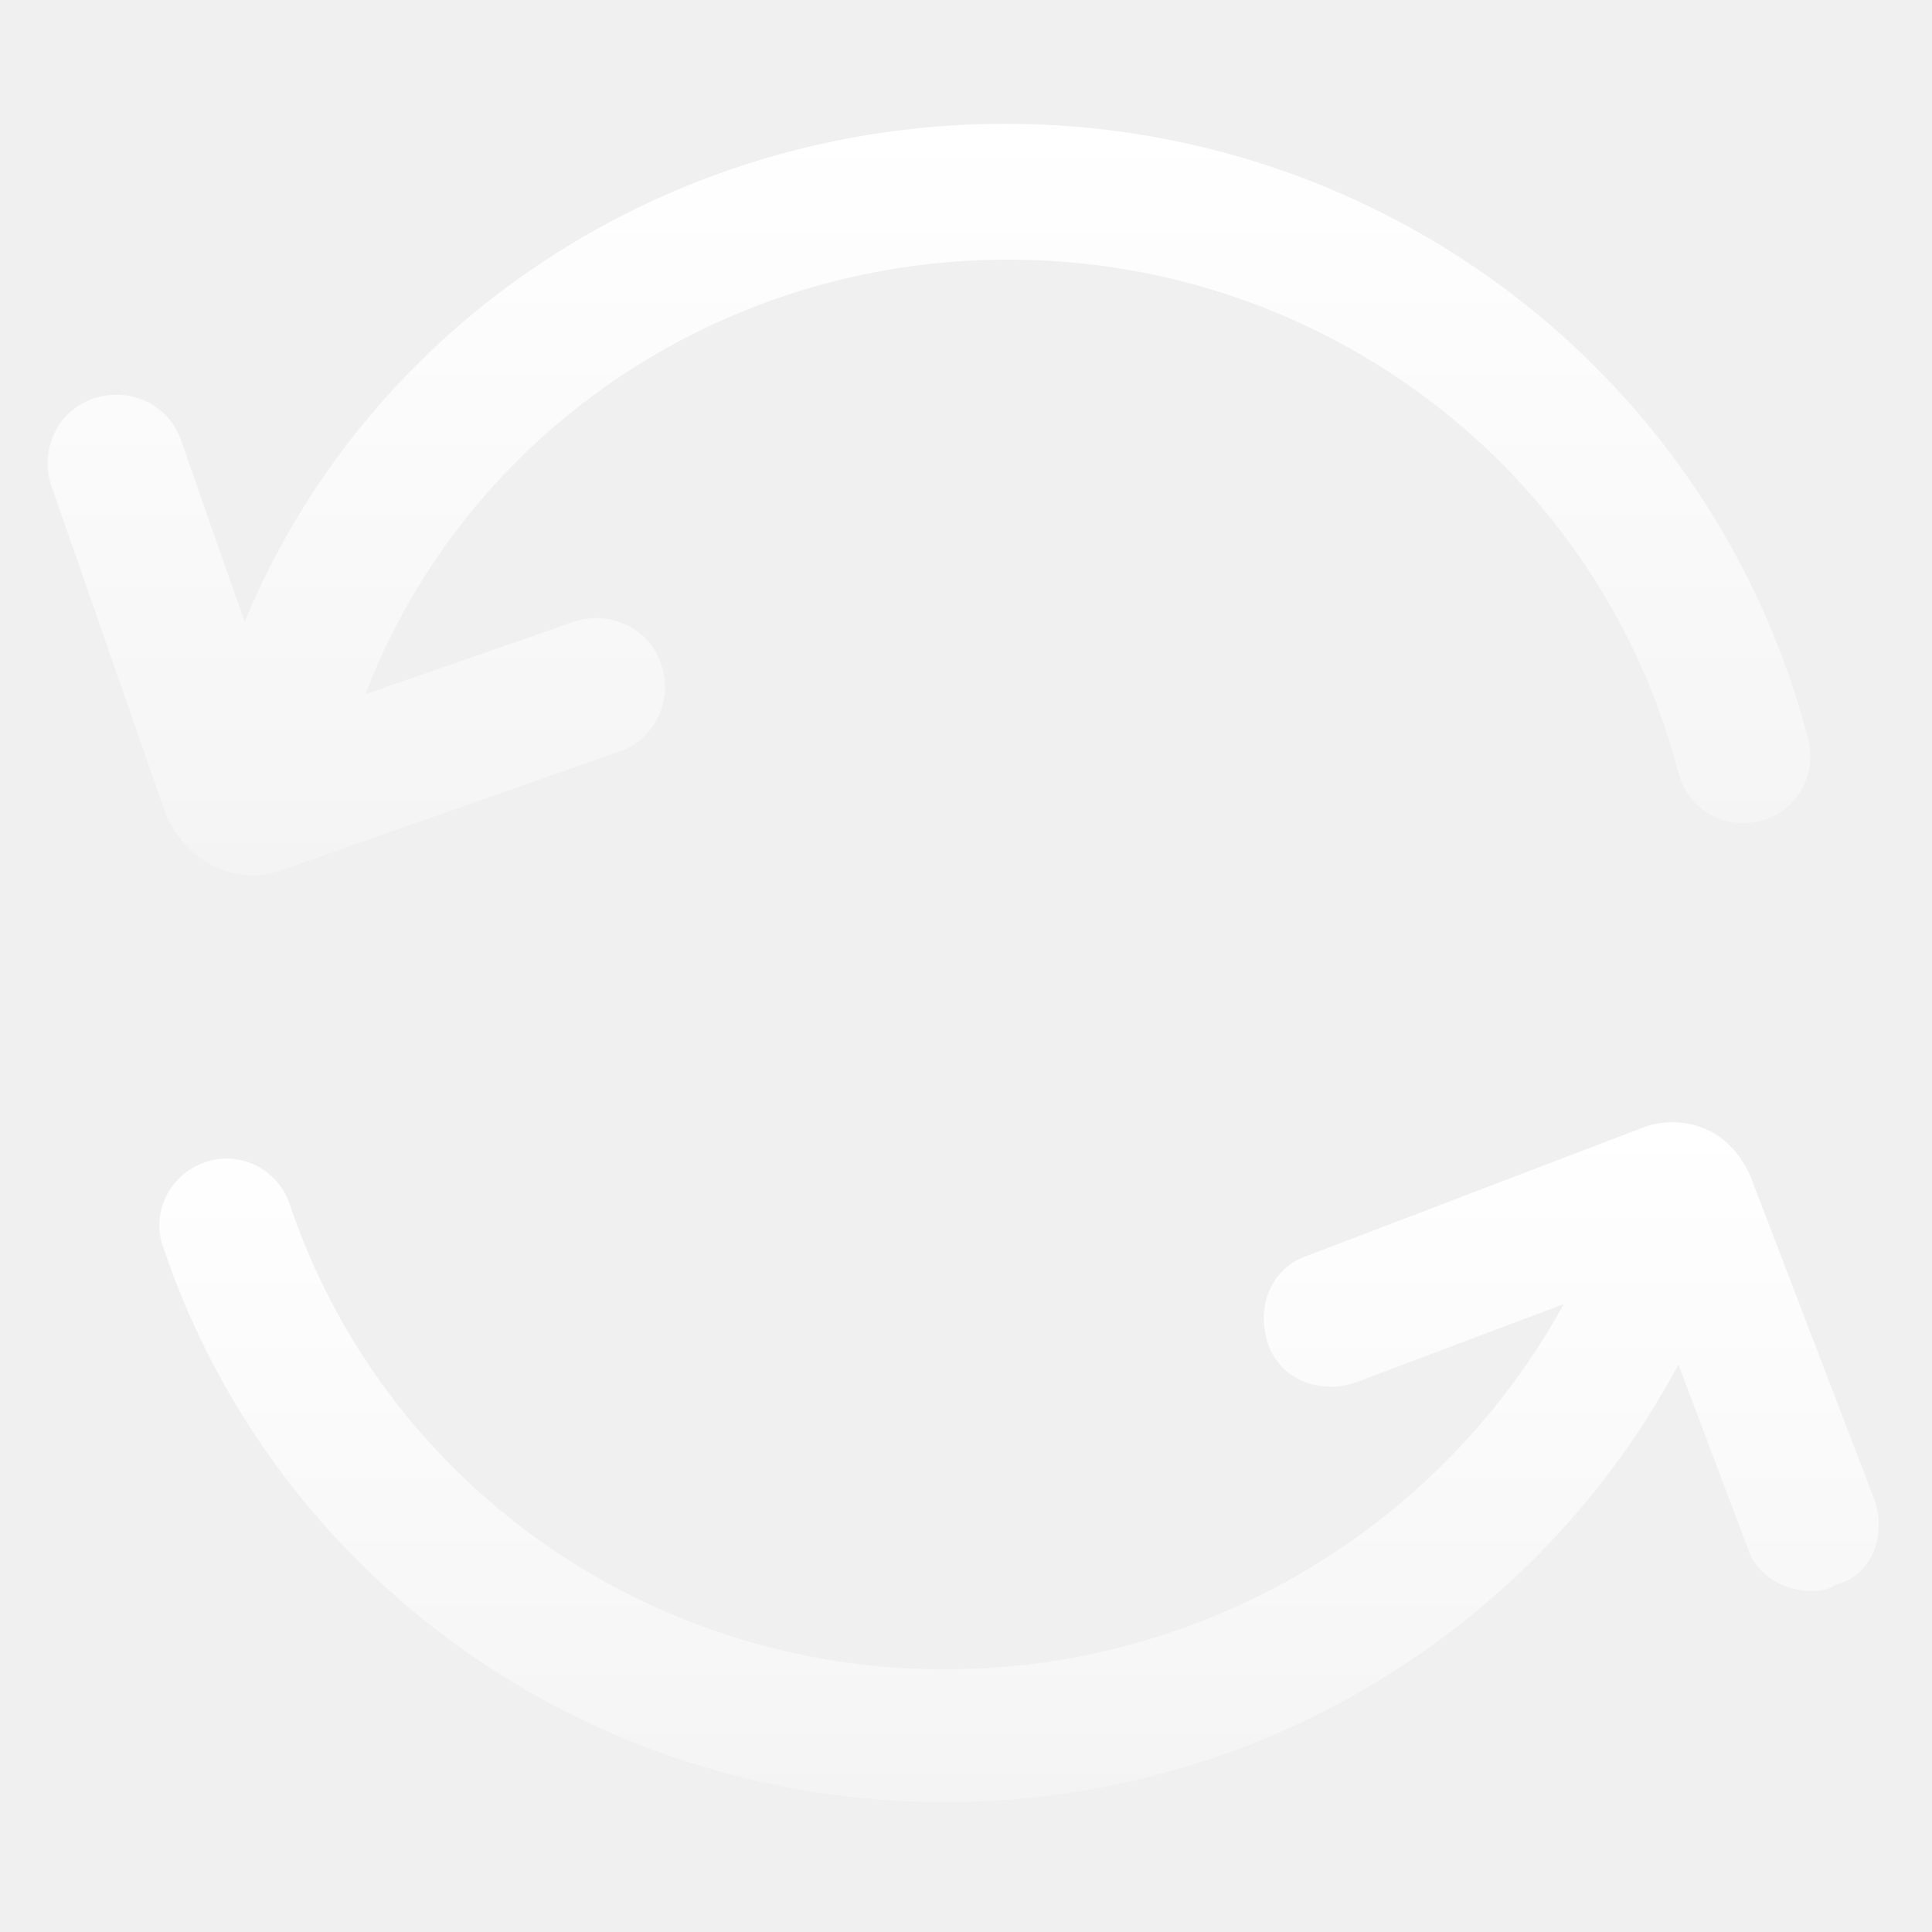
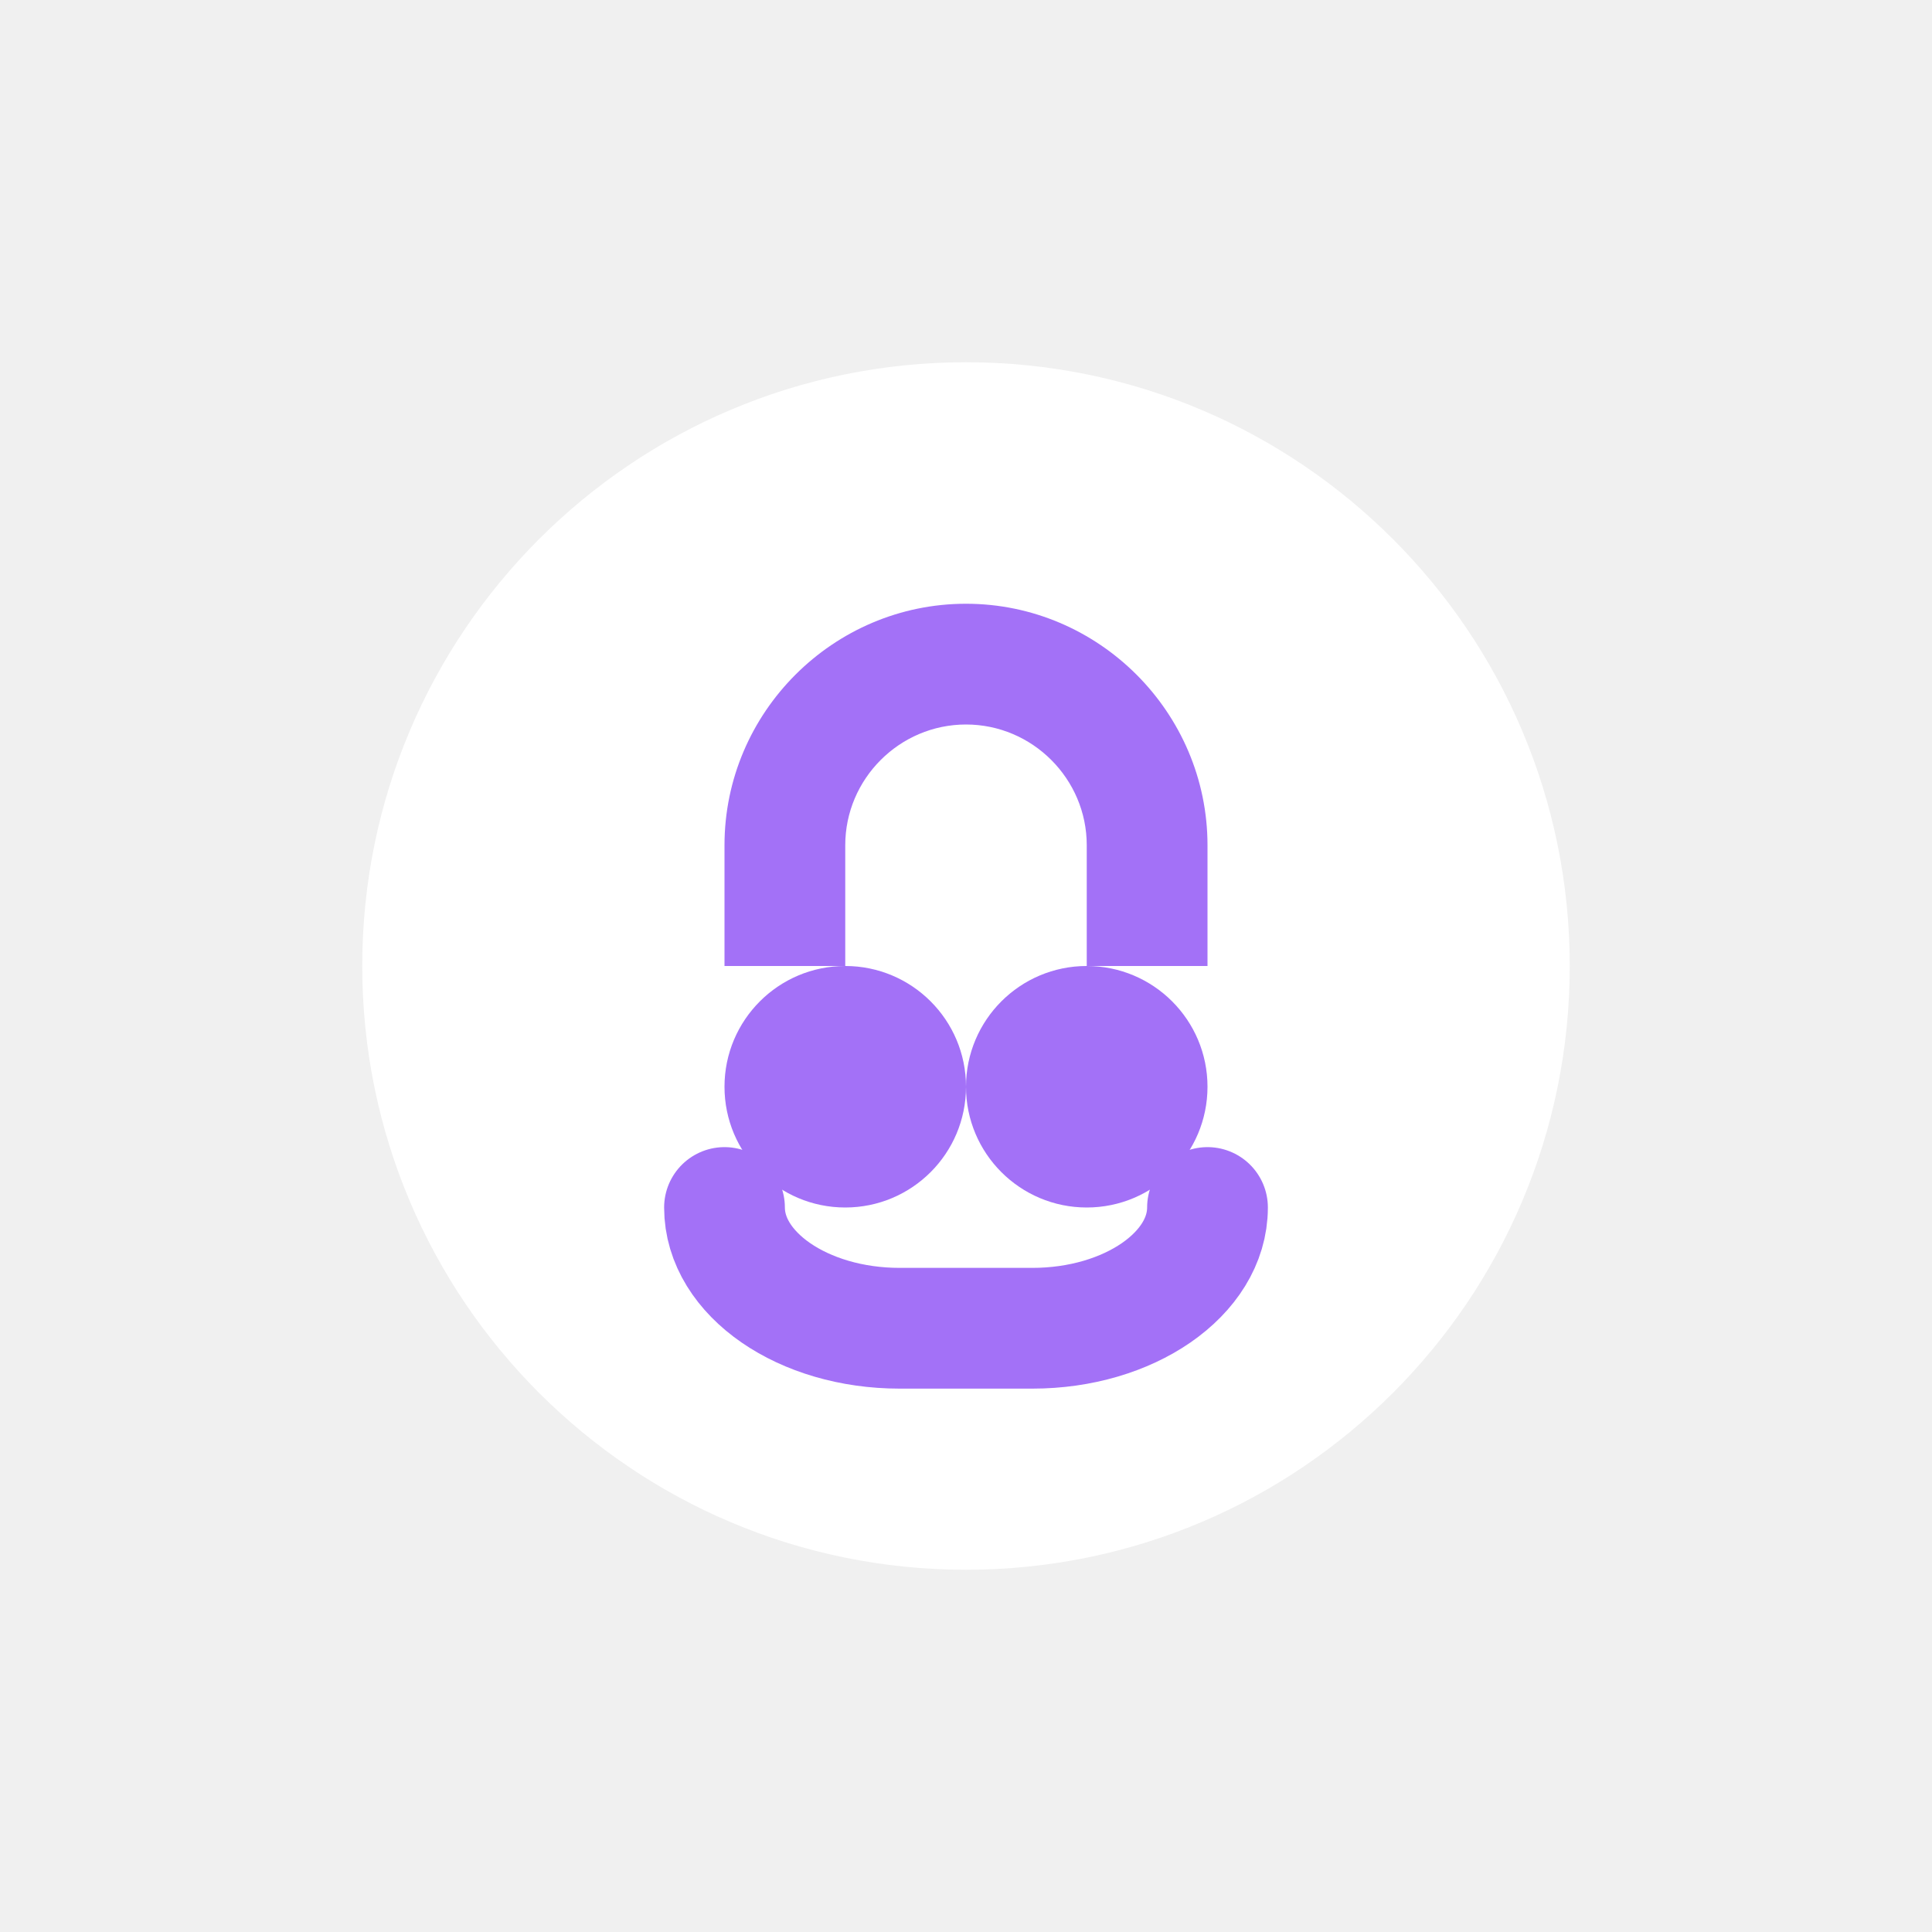
<svg xmlns="http://www.w3.org/2000/svg" width="32" height="32" viewBox="0 0 32 32" fill="none">
-   <path d="M4.201 14.5C4.351 14.5 4.551 14.45 4.701 14.4L10.251 12.45C10.851 12.25 11.151 11.6 10.951 11C10.751 10.4 10.101 10.1 9.501 10.3L6.051 11.5C7.701 7.2 11.901 4.3 16.701 4.3C21.951 4.3 26.501 7.8 27.801 12.8C27.951 13.4 28.551 13.75 29.151 13.6C29.751 13.45 30.101 12.85 29.951 12.25C28.401 6.25 22.951 2.05 16.651 2.05C11.051 2.05 6.101 5.35 4.051 10.3L3.001 7.3C2.801 6.7 2.151 6.4 1.551 6.6C0.951 6.8 0.651 7.45 0.851 8.05L2.751 13.5C3.051 14.15 3.601 14.5 4.201 14.5Z" fill="url(#paint0_linear_39_11172)" />
-   <path d="M31.05 24.85L29 19.5C28.85 19.15 28.6 18.85 28.25 18.7C27.9 18.55 27.5 18.55 27.15 18.7L21.65 20.8C21.05 21 20.8 21.65 21 22.25C21.2 22.85 21.85 23.1 22.45 22.9L25.9 21.6C23.9 25.25 20 27.65 15.65 27.65C10.7 27.65 6.35 24.55 4.8 19.95C4.6 19.35 3.95 19.05 3.4 19.25C2.8 19.45 2.5 20.1 2.7 20.65C4.55 26.15 9.75 29.85 15.65 29.85C20.8 29.85 25.45 27 27.8 22.6L28.95 25.65C29.1 26.1 29.55 26.35 30 26.35C30.15 26.35 30.25 26.35 30.4 26.25C31 26.1 31.25 25.45 31.05 24.85Z" fill="url(#paint1_linear_39_11172)" />
-   <defs>
-     <linearGradient id="paint0_linear_39_11172" x1="15.387" y1="2.05" x2="15.387" y2="17.134" gradientUnits="userSpaceOnUse">
-       <stop stop-color="white" />
-       <stop offset="0.745" stop-color="white" stop-opacity="0.365" />
-       <stop offset="1" stop-color="white" stop-opacity="0" />
-     </linearGradient>
-     <linearGradient id="paint1_linear_39_11172" x1="16.878" y1="18.587" x2="16.878" y2="32.233" gradientUnits="userSpaceOnUse">
-       <stop stop-color="white" />
-       <stop offset="0.745" stop-color="white" stop-opacity="0.365" />
-       <stop offset="1" stop-color="white" stop-opacity="0" />
-     </linearGradient>
-   </defs>
+   <circle cx="16" cy="16" r="10" fill="white" />
+   <path d="M16 10C13.8 10 12 11.8 12 14V16H14V14C14 12.9 14.9 12 16 12C17.1 12 18 12.9 18 14V16H20V14C20 11.8 18.2 10 16 10Z" fill="#A371F7" />
+   <circle cx="14" cy="18" r="2" fill="#A371F7" />
+   <circle cx="18" cy="18" r="2" fill="#A371F7" />
+   <path d="M12 20C12 21.1 13.3 22 14.9 22H17.1C18.7 22 20 21.1 20 20" stroke="#A371F7" stroke-width="2" stroke-linecap="round" />
</svg>
